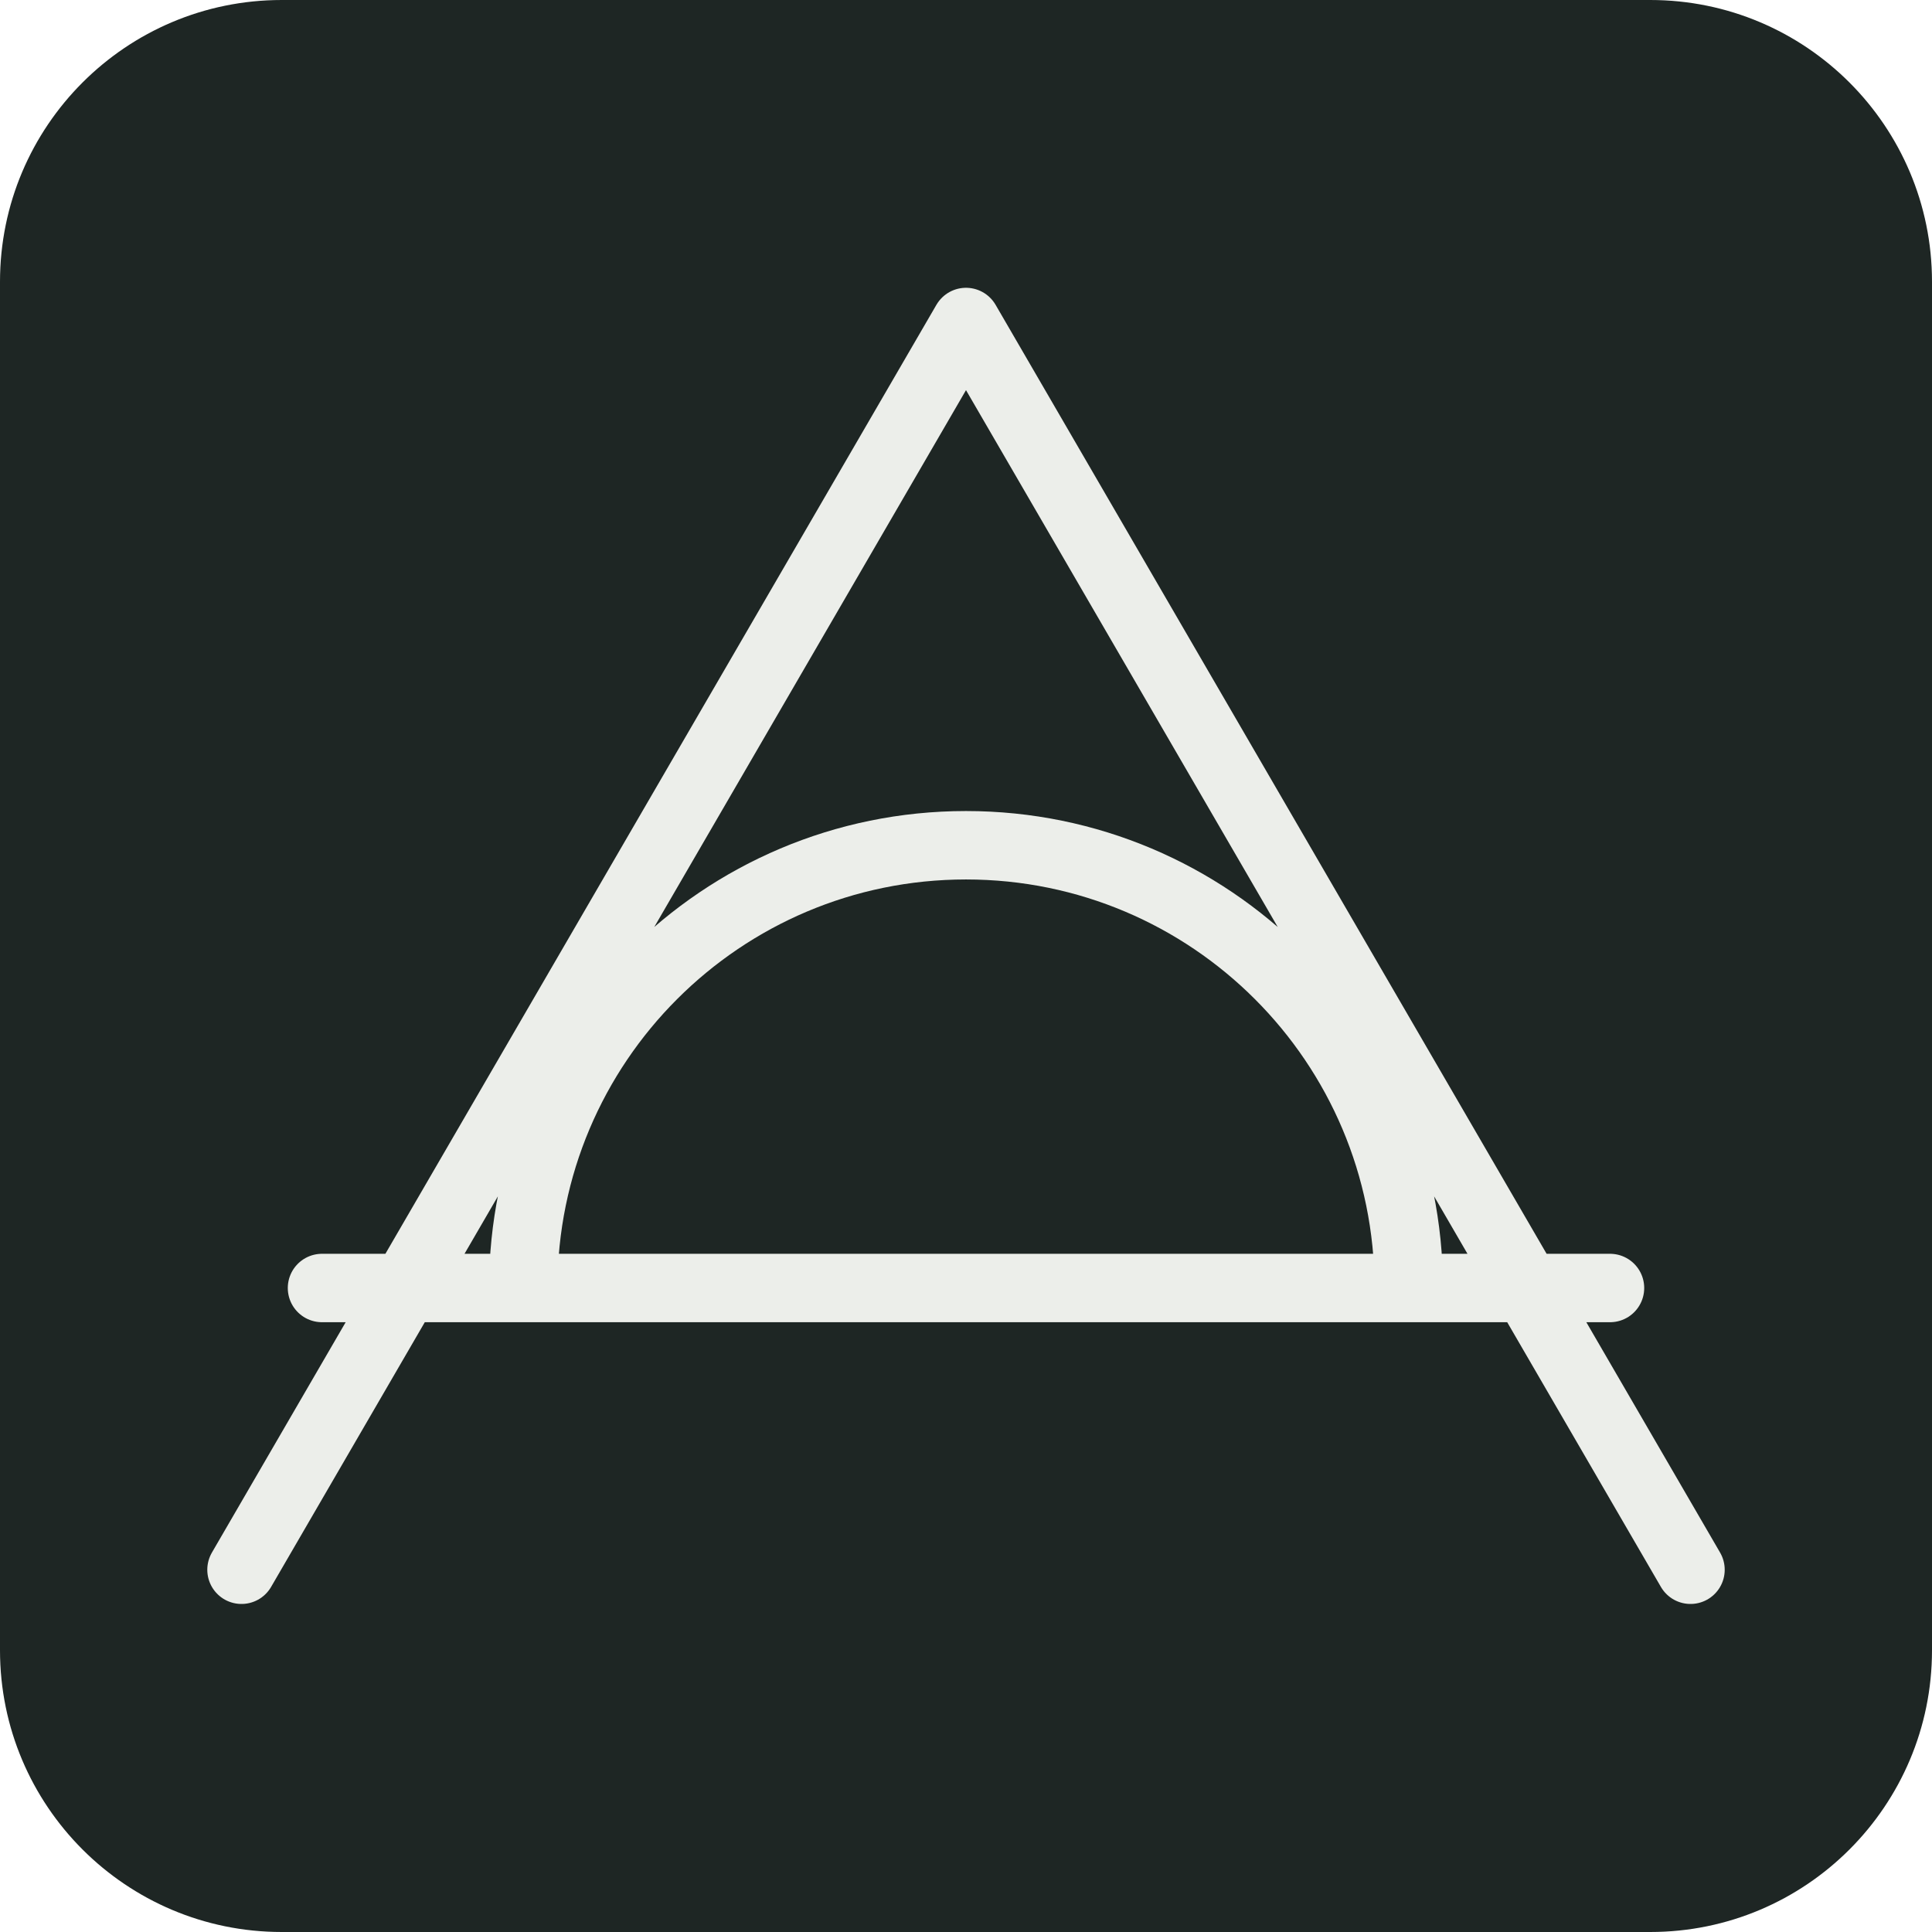
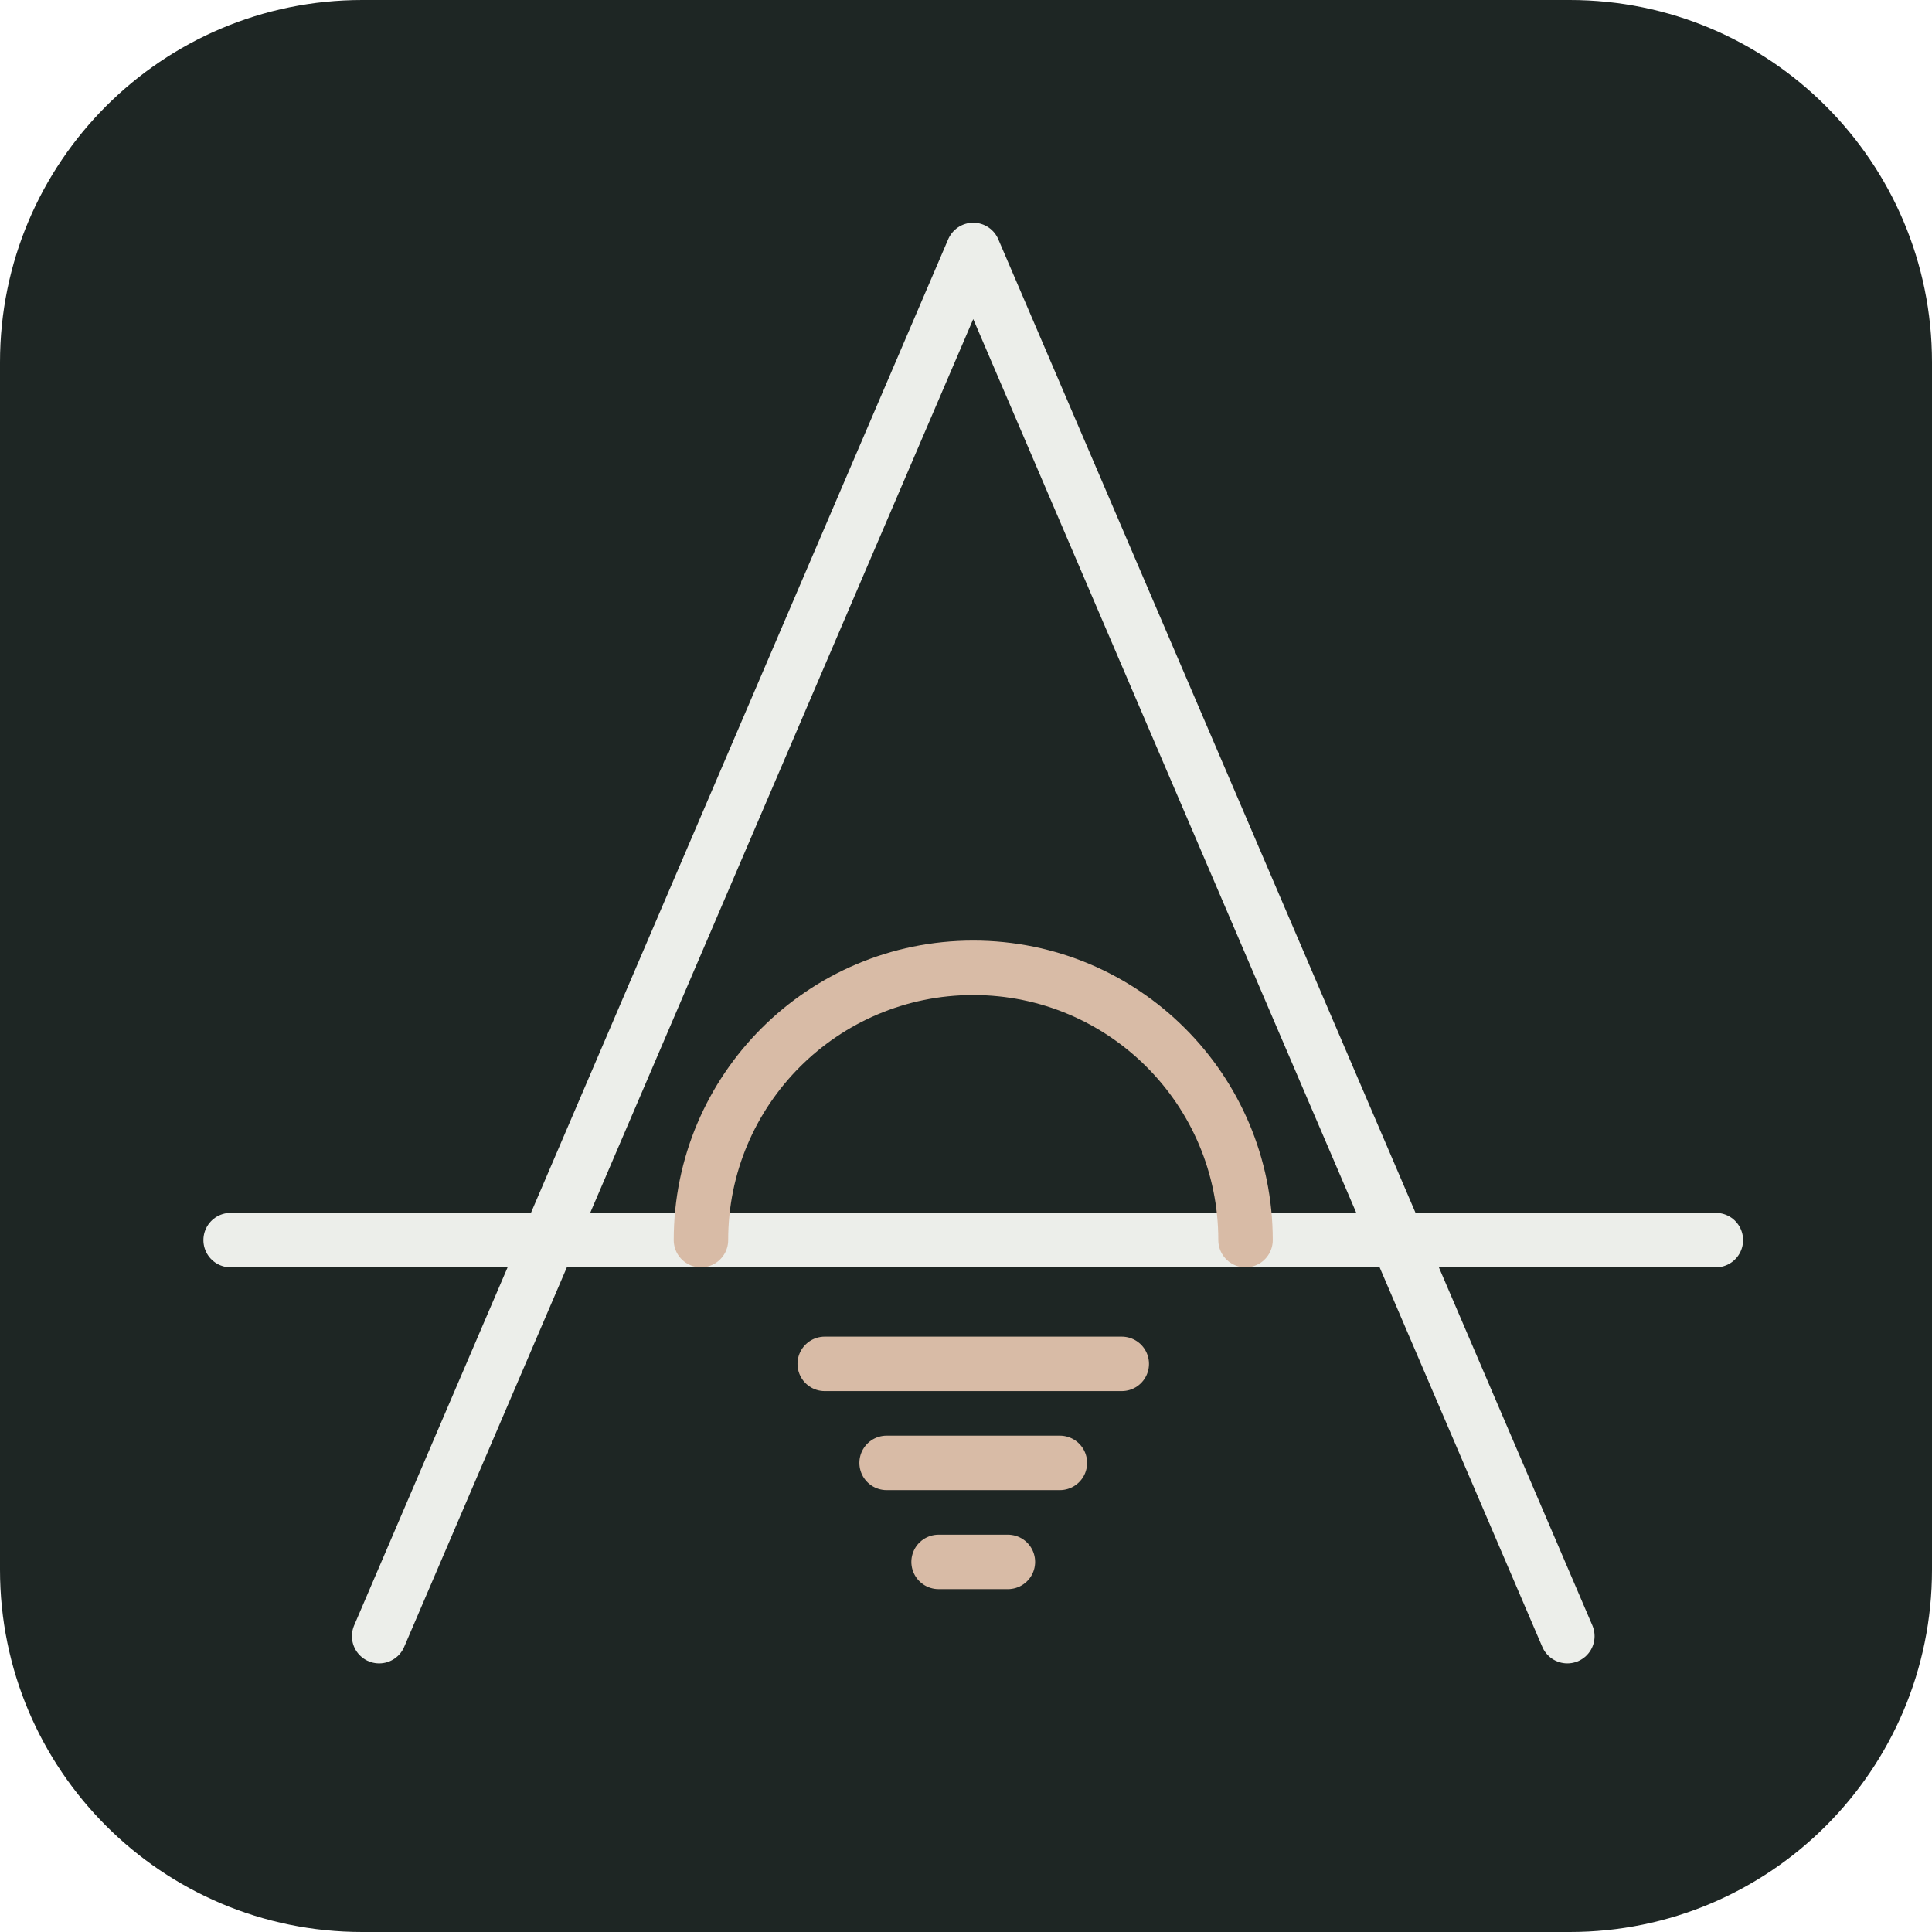
- <svg xmlns="http://www.w3.org/2000/svg" viewBox="0 0 48 48" role="img" aria-label="favicon.svg">
-   <g fill="none" stroke="#1E2624" stroke-width="1.7" stroke-linecap="round" stroke-linejoin="round">
-     <rect width="48" height="48" rx="7" fill="#1E2624" stroke="none" />
-     <g stroke="#ECEEEA" stroke-width="1.7">
-       <path d="M6 39 L24 8 L42 39 M8 32 H40 M13 32 A11 11 0 0 1 35 32" />
-     </g>
+ <svg xmlns="http://www.w3.org/2000/svg" viewBox="0 0 64.0 64.0" width="64" height="64" role="img" aria-label="AURORA Private">
+   <rect width="64" height="64" rx="12" fill="#1E2624" />
+   <g fill="none" stroke="#ECEEEA" stroke-width="1.804" stroke-linecap="round" stroke-linejoin="round">
+     <path d="M12.56 54.2 L32.24 8.28 L51.92 54.2" />
+     <path d="M7.64 41.08 H56.84" />
+     <path d="M23.22 41.08 A9.02 9.02 0 0 1 41.26 41.08" stroke="#D8BBA6" />
+     <path d="M27.32 45.18 H37.16" stroke="#D8BBA6" />
+     <path d="M29.37 48.46 H35.11" stroke="#D8BBA6" />
+     <path d="M31.092 51.74 H33.388" stroke="#D8BBA6" />
  </g>
</svg>
